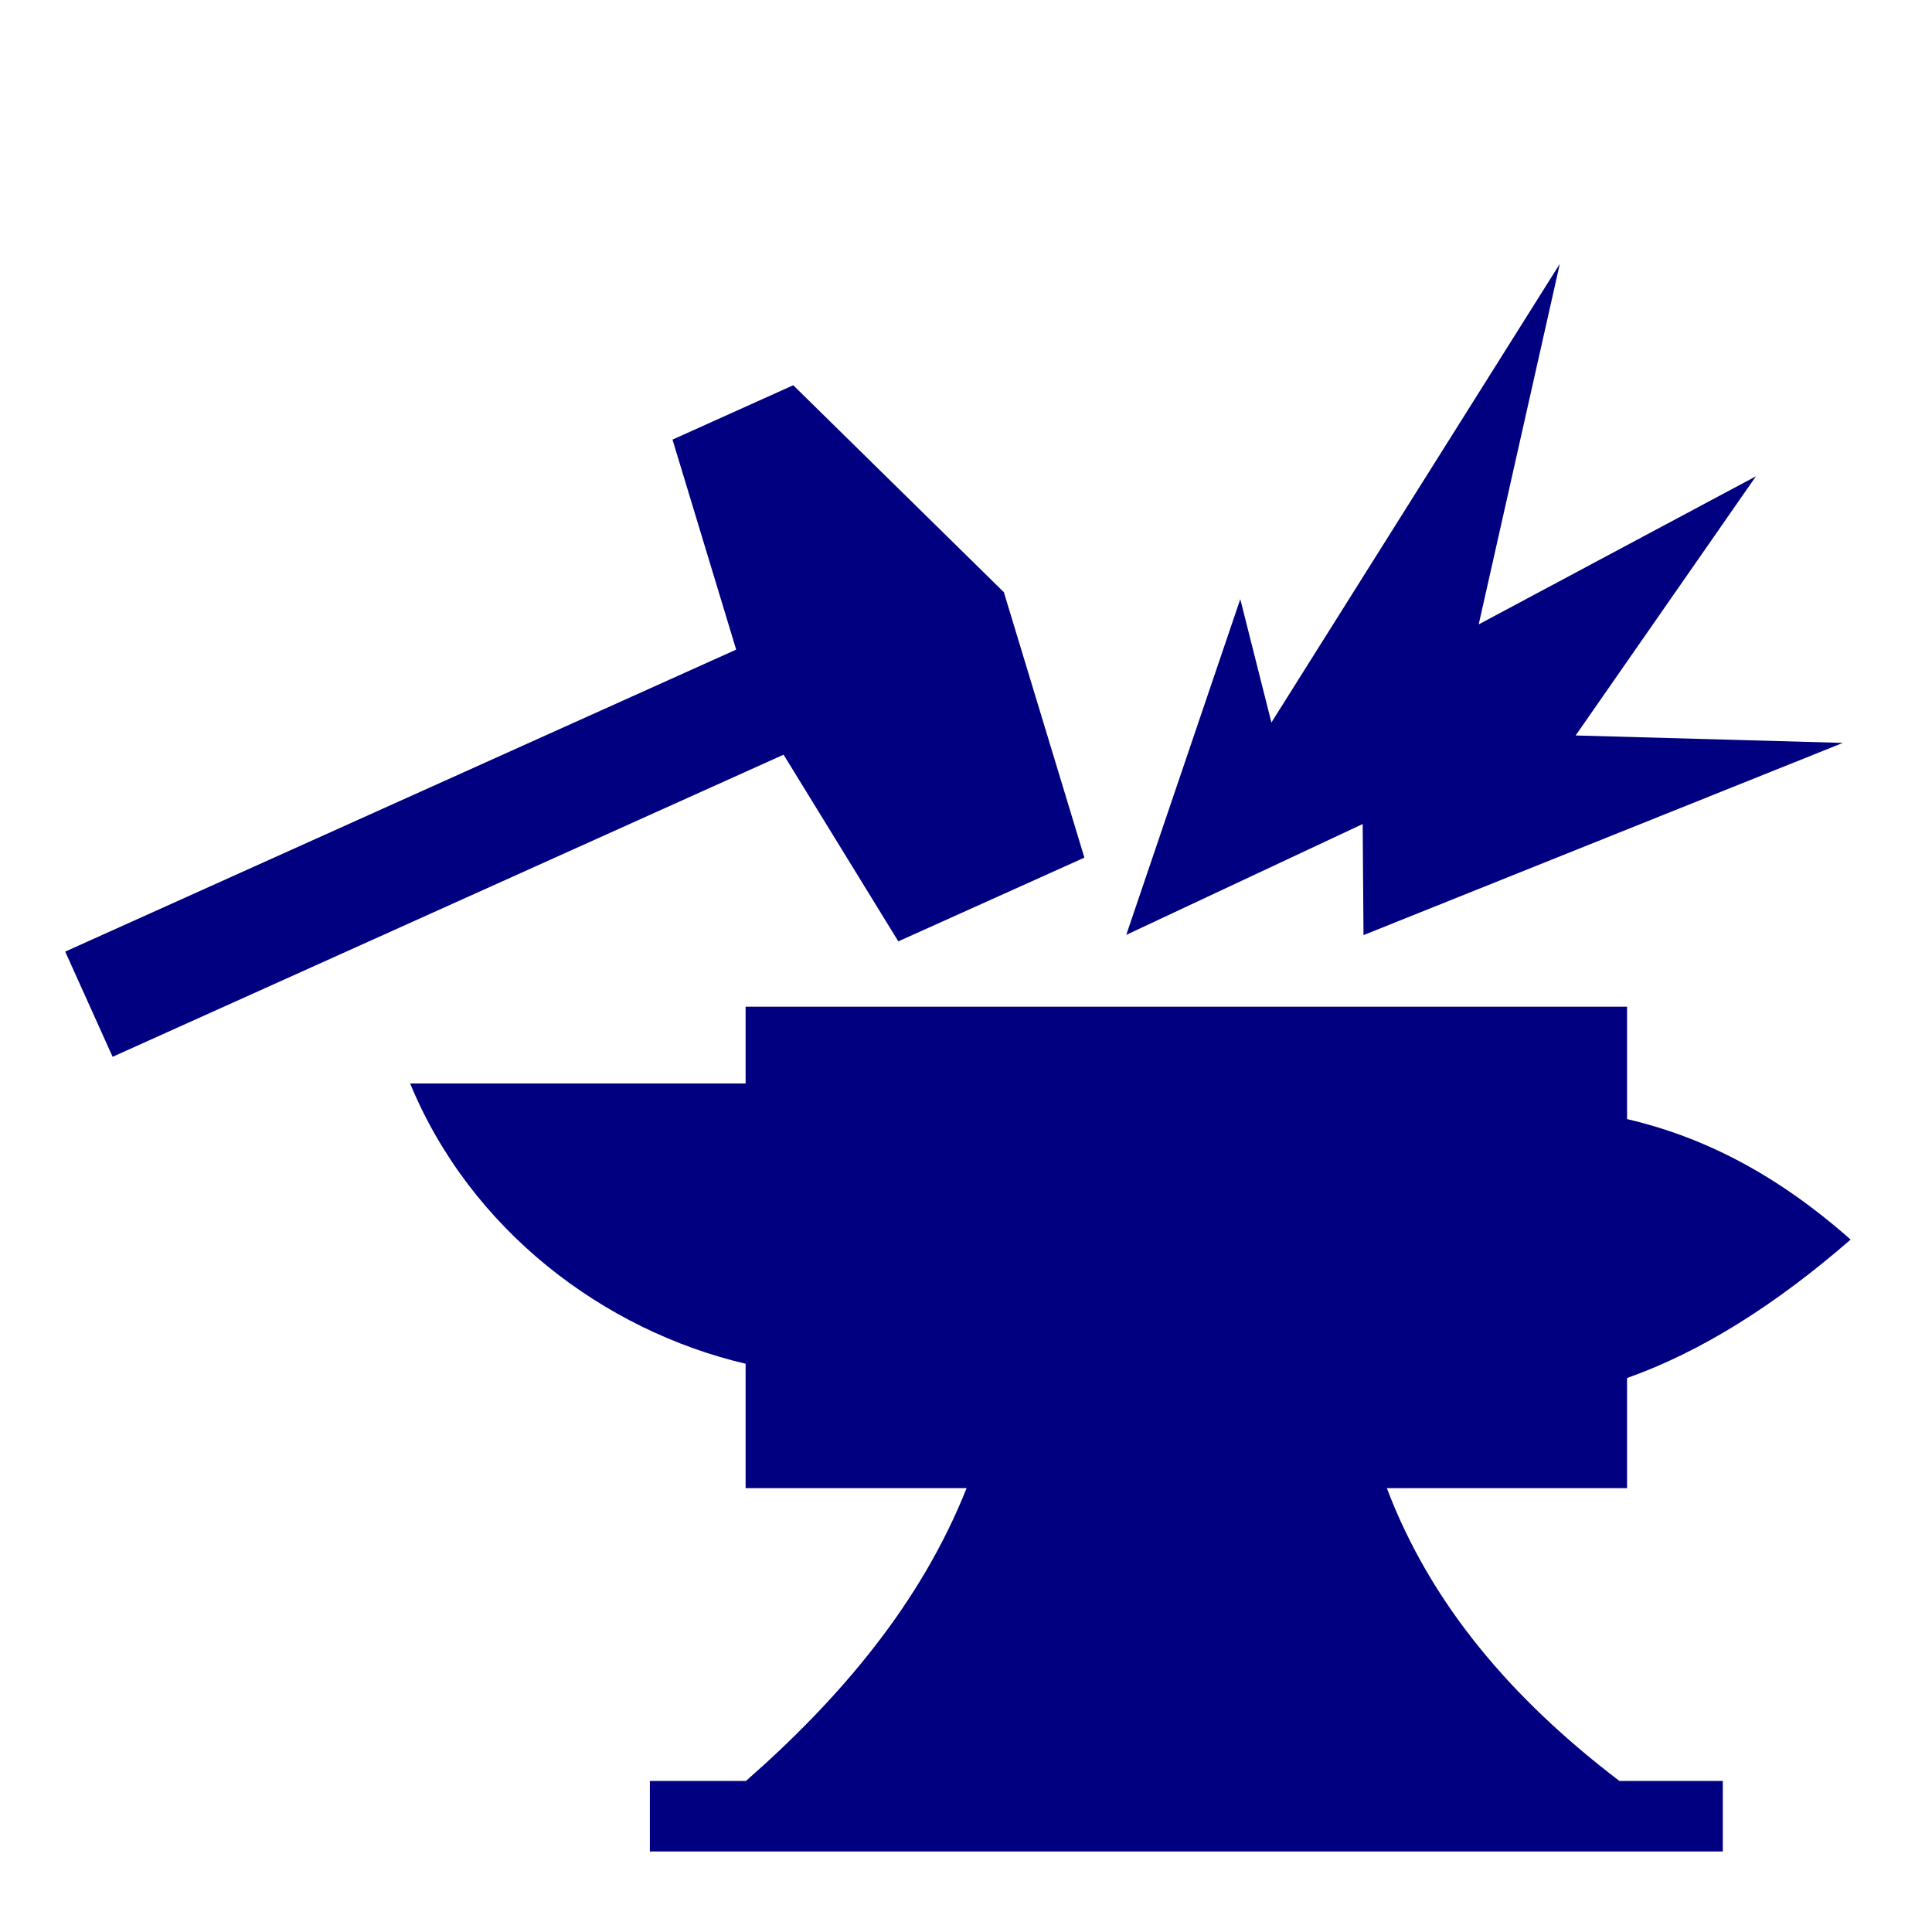
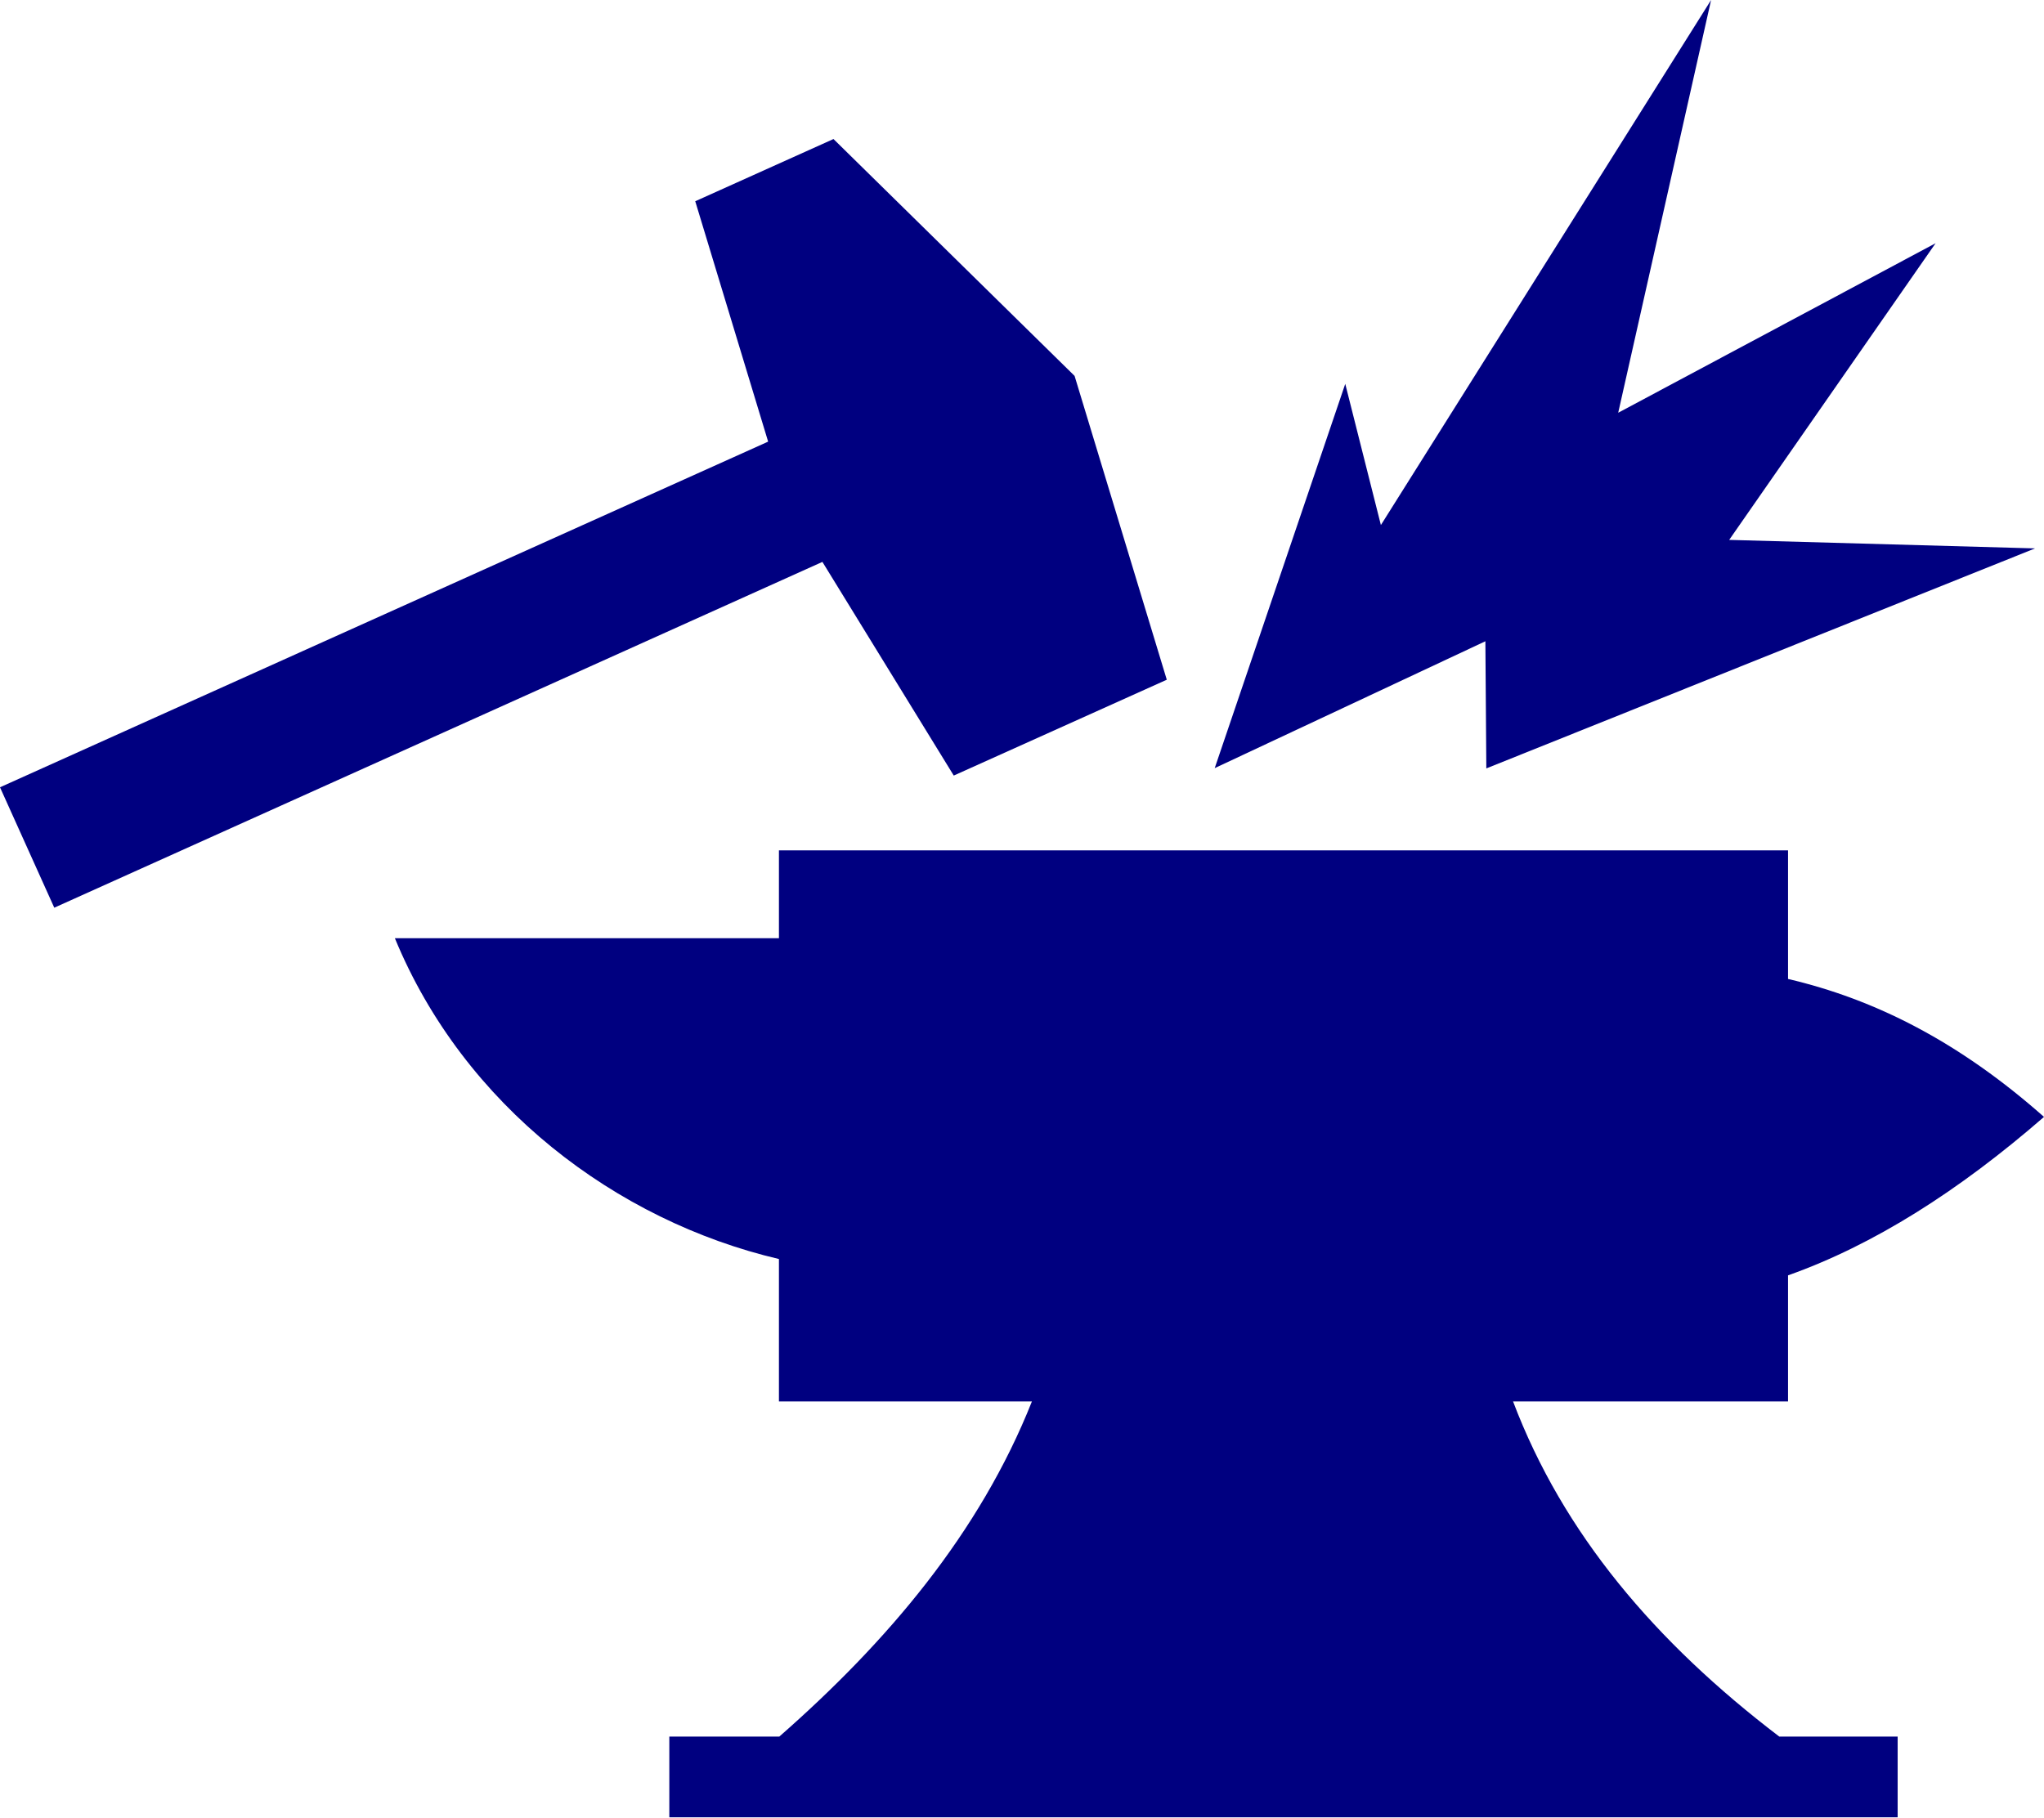
- <svg xmlns="http://www.w3.org/2000/svg" width="800px" height="800px" viewBox="0 0 512 512" version="1.1" id="svg1">
+ <svg xmlns="http://www.w3.org/2000/svg" width="739.306" height="657.422" viewBox="0 0 473.156 420.75" version="1.1" id="svg1">
  <defs id="defs1" />
-   <path fill="#460d08" d="M413.375 69.906L336.937 191.47l-8.25-32.69-30.218 88.97 62.655-29.375.22 29.438 127.03-50.938-70.813-1.97 47.782-68.686-73.47 39.25 21.5-95.564zM210.22 102.094l-32 14.406 16.874 55.656-177.813 80.03 12.564 27.876L207.656 200l30.406 49.47 49.313-22.19-21.344-70.343-55.81-54.843zM197.593 266.78v20.345h-88.906c15.994 38.807 51.225 65.43 88.906 74.28v32.97h58.562c-12.118 30.528-33.505 55.684-58.47 77.594H172.22v18.686H456.56V471.97h-27.406c-28.734-21.895-50.055-47.018-61.625-77.595h63.658v-29.188c19.748-6.995 39.5-19.51 59.25-36.687-19.812-17.523-39.23-27.25-59.25-31.938v-29.78H197.594z" id="path1" style="fill:#000080" />
+   <path fill="#460d08" d="m 396.094,0.001 -76.438,121.564 -8.25,-32.69 -30.218,88.97 62.655,-29.375 0.22,29.438 L 471.093,126.97 400.28,125 448.062,56.314 374.592,95.564 396.092,0 Z m -203.155,32.188 -32,14.406 16.874,55.656 L 0,182.281 l 12.564,27.876 177.811,-80.062 30.406,49.47 49.313,-22.19 L 248.75,87.032 192.94,32.189 Z M 180.312,196.875 V 217.22 H 91.406 c 15.994,38.807 51.225,65.43 88.906,74.28 v 32.97 h 58.562 c -12.118,30.528 -33.505,55.684 -58.47,77.594 h -25.465 v 18.686 h 284.34 V 402.065 H 411.873 C 383.139,380.17 361.818,355.047 350.248,324.47 h 63.658 v -29.188 c 19.748,-6.995 39.5,-19.51 59.25,-36.687 -19.812,-17.523 -39.23,-27.25 -59.25,-31.938 v -29.78 H 180.313 Z" id="path1" style="fill:#000080" />
</svg>
